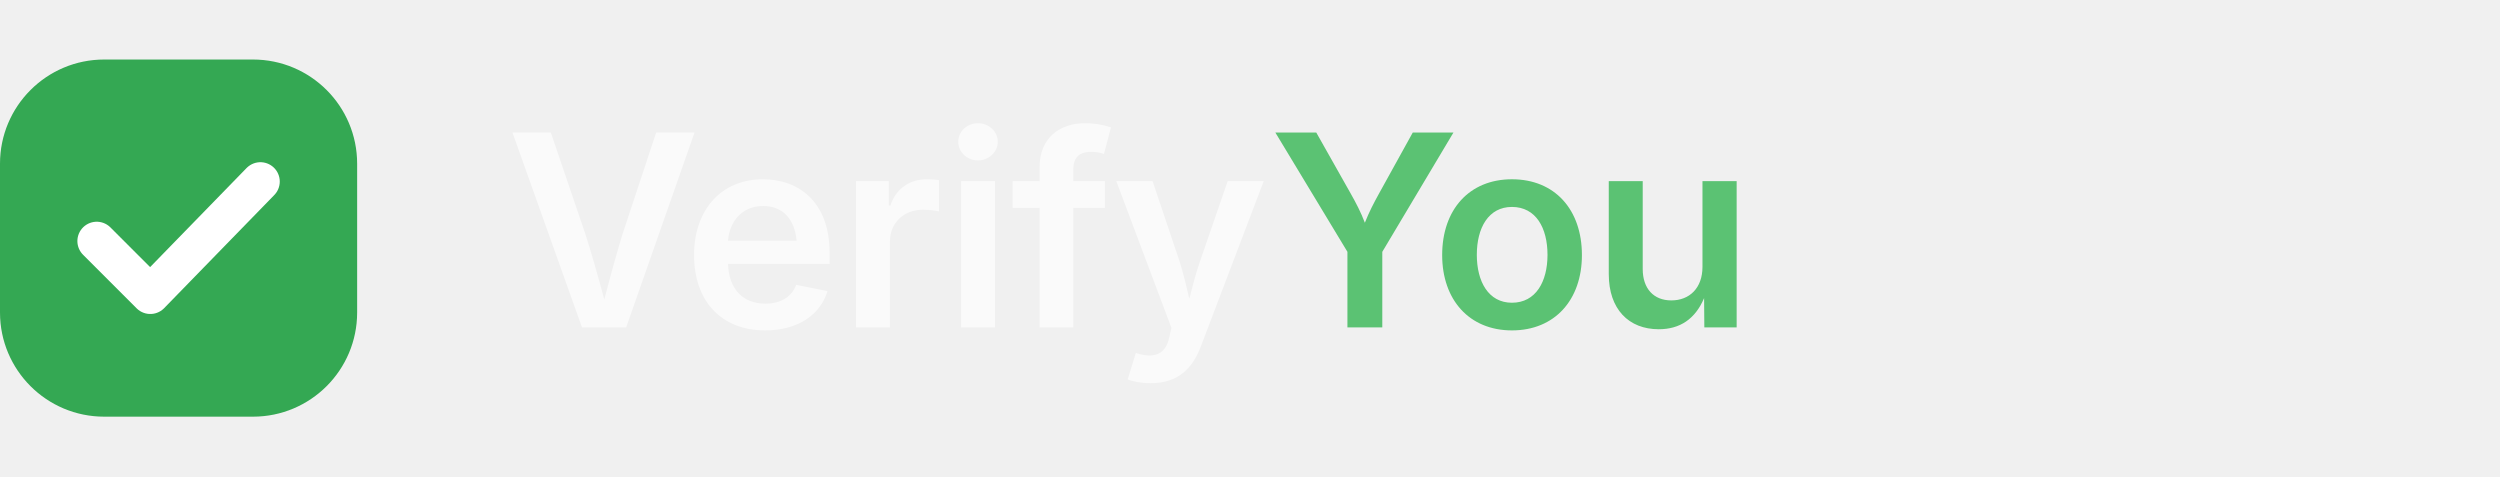
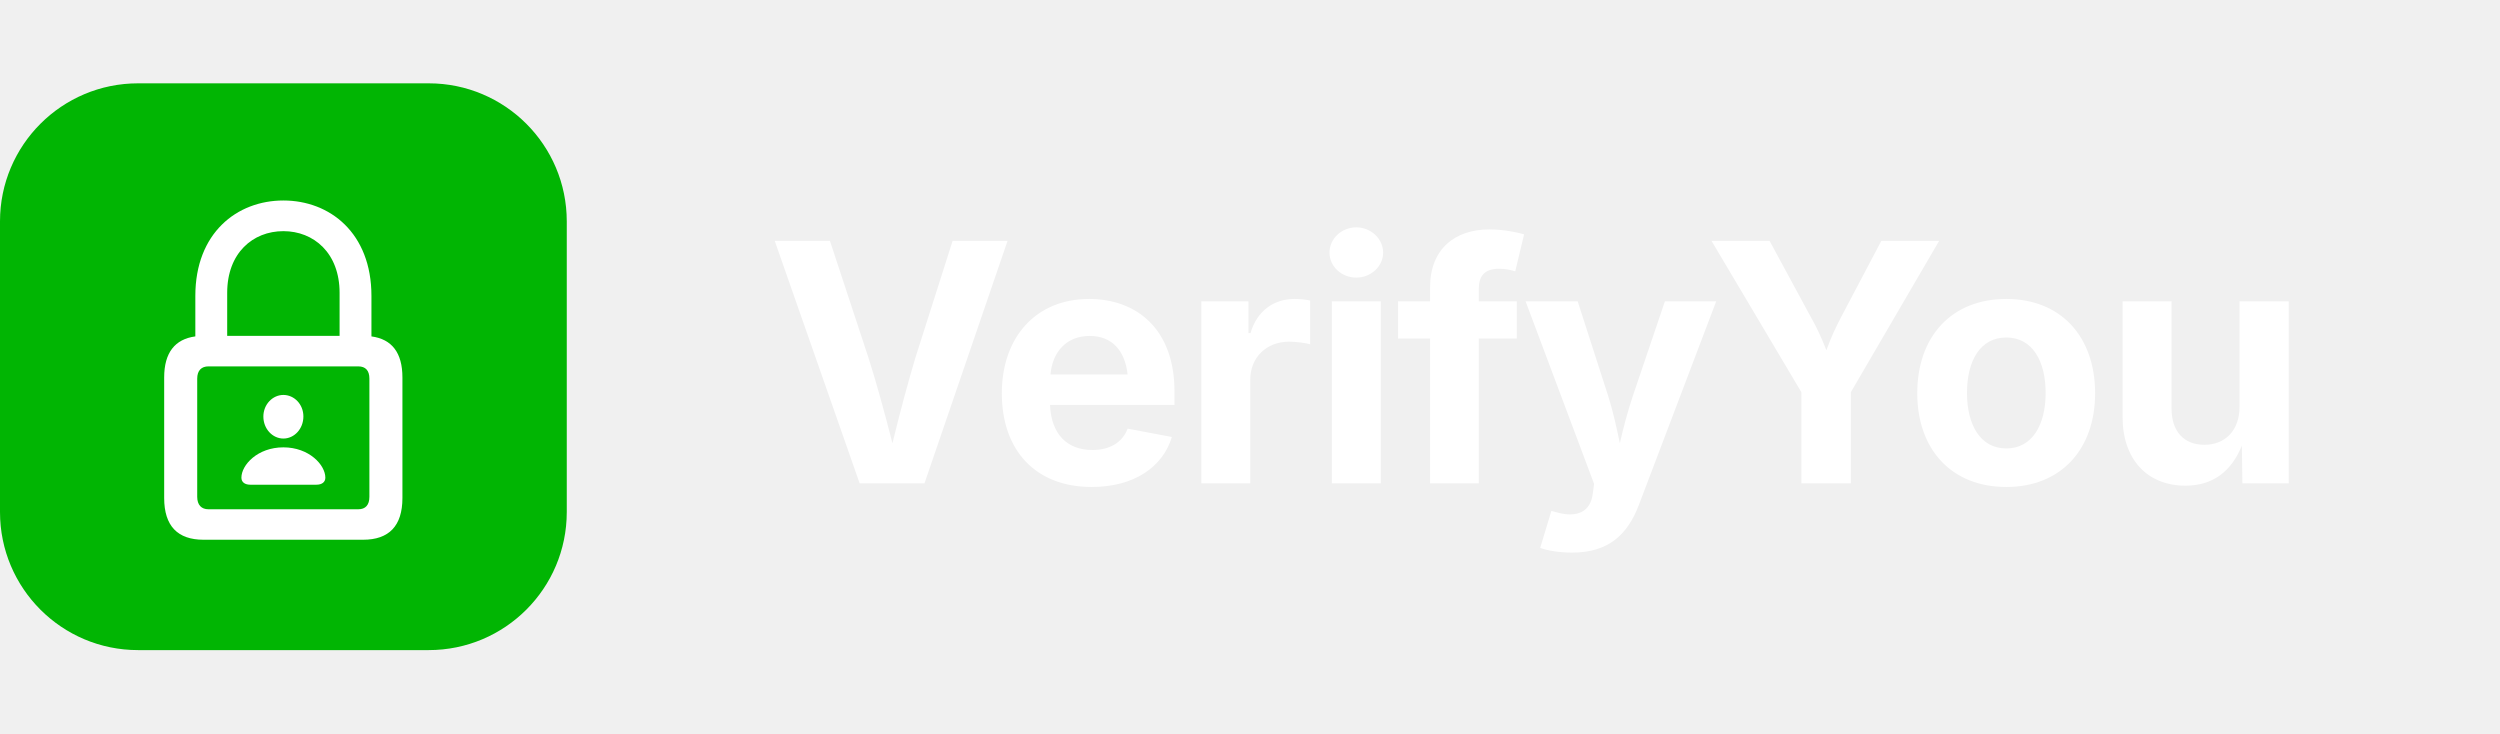
- <svg xmlns="http://www.w3.org/2000/svg" width="168" height="32" viewBox="0 0 168 32" fill="none" role="img" aria-label="VerifyYou">
-   <rect x="0" y="4" width="24" height="24" rx="7" fill="#34A853" />
-   <path d="M6.5 16.2l3.6 3.6 7.4-7.6" stroke="#FFFFFF" stroke-width="2.6" stroke-linecap="round" stroke-linejoin="round" fill="none" />
-   <text x="34" y="22" font-family="Inter, system-ui, -apple-system, Segoe UI, Roboto, sans-serif" font-size="18" font-weight="600" letter-spacing="-0.2" fill="#FAFAFA">Verify<tspan fill="#5BC273">You</tspan>
-   </text>
+ <svg xmlns="http://www.w3.org/2000/svg" width="150" height="44" viewBox="0 0 150 44" fill="none" role="img" aria-label="VerifyYou">
+   <g transform="translate(0 5) scale(0.694)">
+     <g clip-path="url(#vyb_d)">
+       <path d="M11.936 49C5.344 49 0 43.656 0 37.064V11.936C0 5.344 5.344 0 11.936 0H37.064C43.656 0 49 5.344 49 11.936V37.064C49 43.656 43.656 49 37.064 49H11.936Z" fill="#01B503" />
+       <path d="M17.595 39.459C15.357 39.459 14.194 38.266 14.194 35.853V25.427C14.194 23.292 15.121 22.115 16.888 21.879V18.375C16.888 12.942 20.481 10.129 24.5 10.129C28.521 10.129 32.113 12.942 32.113 18.375V21.88C33.879 22.115 34.792 23.292 34.792 25.427V35.851C34.792 38.266 33.629 39.459 31.39 39.459H17.595ZM19.642 18.11V21.835H29.359V18.11C29.359 14.665 27.121 12.78 24.5 12.78C21.864 12.78 19.642 14.665 19.642 18.11ZM18.021 36.824H30.978C31.597 36.824 31.936 36.456 31.936 35.748V25.53C31.936 24.824 31.597 24.471 30.978 24.471H18.022C17.419 24.471 17.05 24.823 17.05 25.53V35.748C17.05 36.456 17.418 36.824 18.022 36.824H18.021Z" fill="white" />
+       <path d="M24.5 30.71C23.563 30.71 22.769 29.874 22.769 28.808C22.769 27.76 23.567 26.94 24.5 26.94C25.432 26.94 26.23 27.744 26.23 28.799C26.23 29.874 25.441 30.71 24.5 30.71ZM21.64 34.701C21.159 34.701 20.871 34.473 20.871 34.095C20.871 32.991 22.271 31.471 24.5 31.471C26.723 31.471 28.128 32.991 28.128 34.095C28.128 34.472 27.837 34.701 27.355 34.701H21.64Z" fill="white" />
+     </g>
+   </g>
+   <text x="46" y="29" font-family="Inter, 'Helvetica Neue', Arial, sans-serif" font-size="20" letter-spacing="-0.4" font-weight="700" fill="#FFFFFF">VerifyYou</text>
+   <defs>
+     <clipPath id="vyb_d">
+       <rect width="49" height="49" rx="11" fill="white" />
+     </clipPath>
+   </defs>
</svg>
